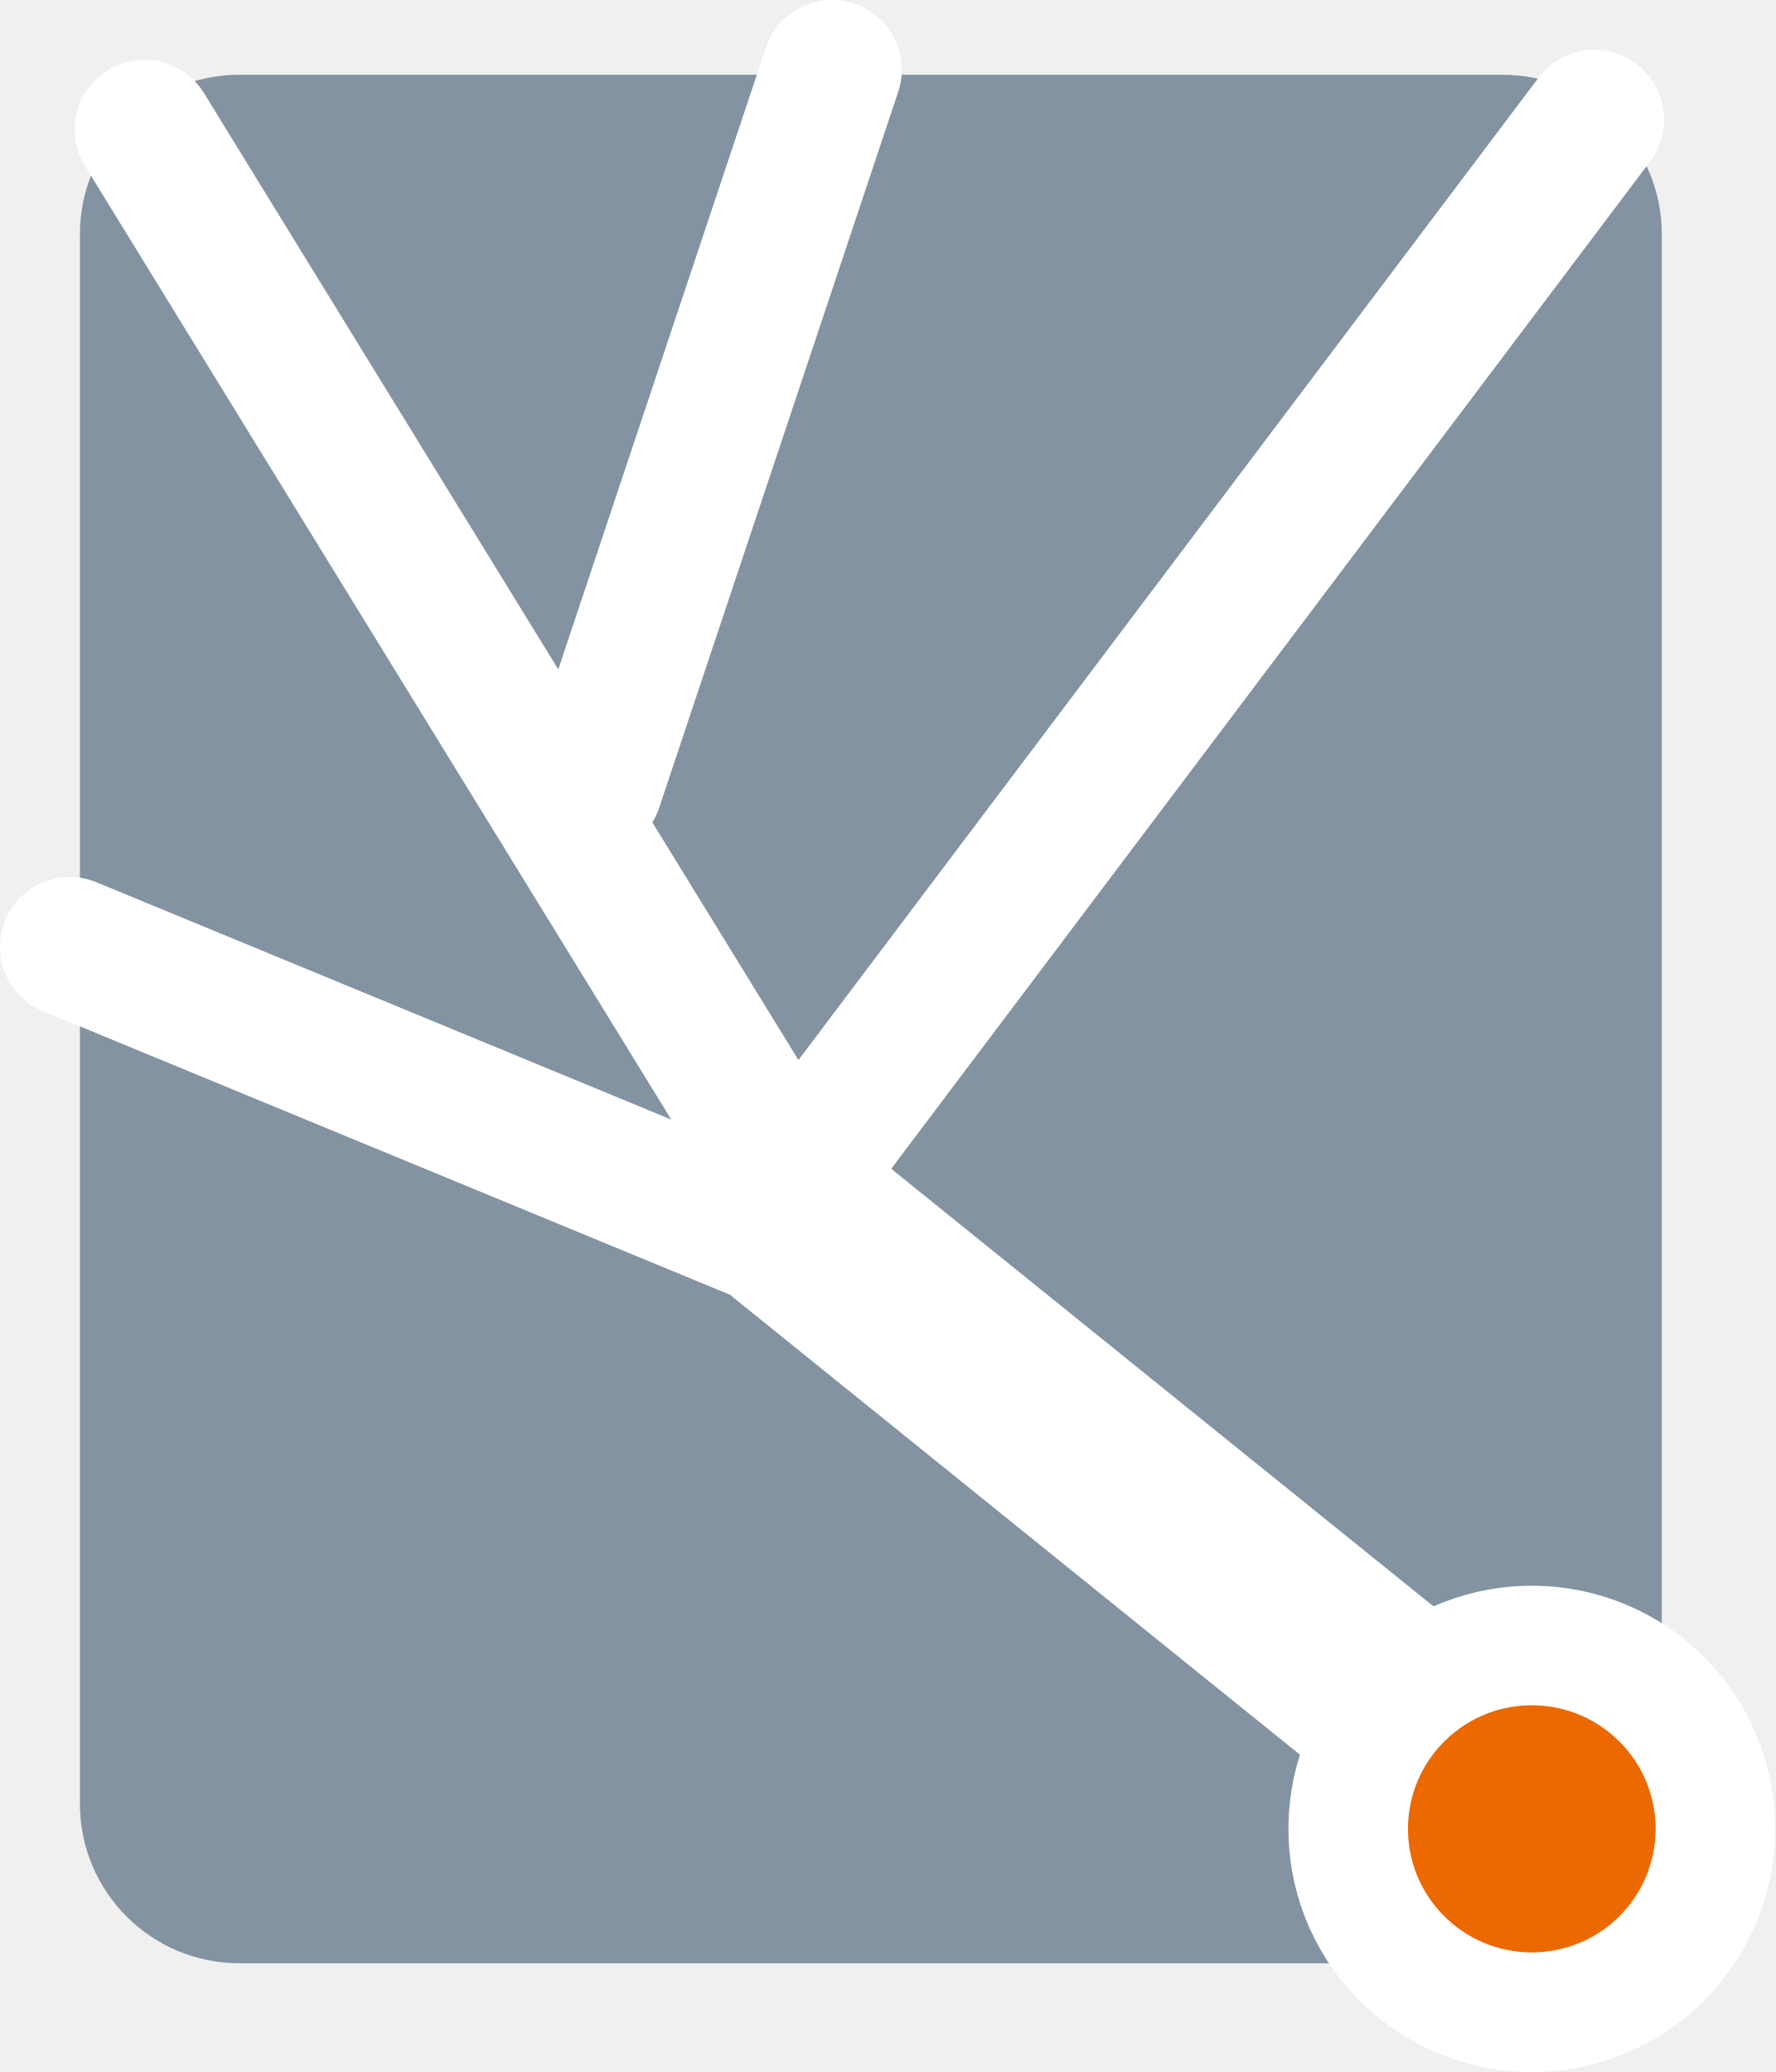
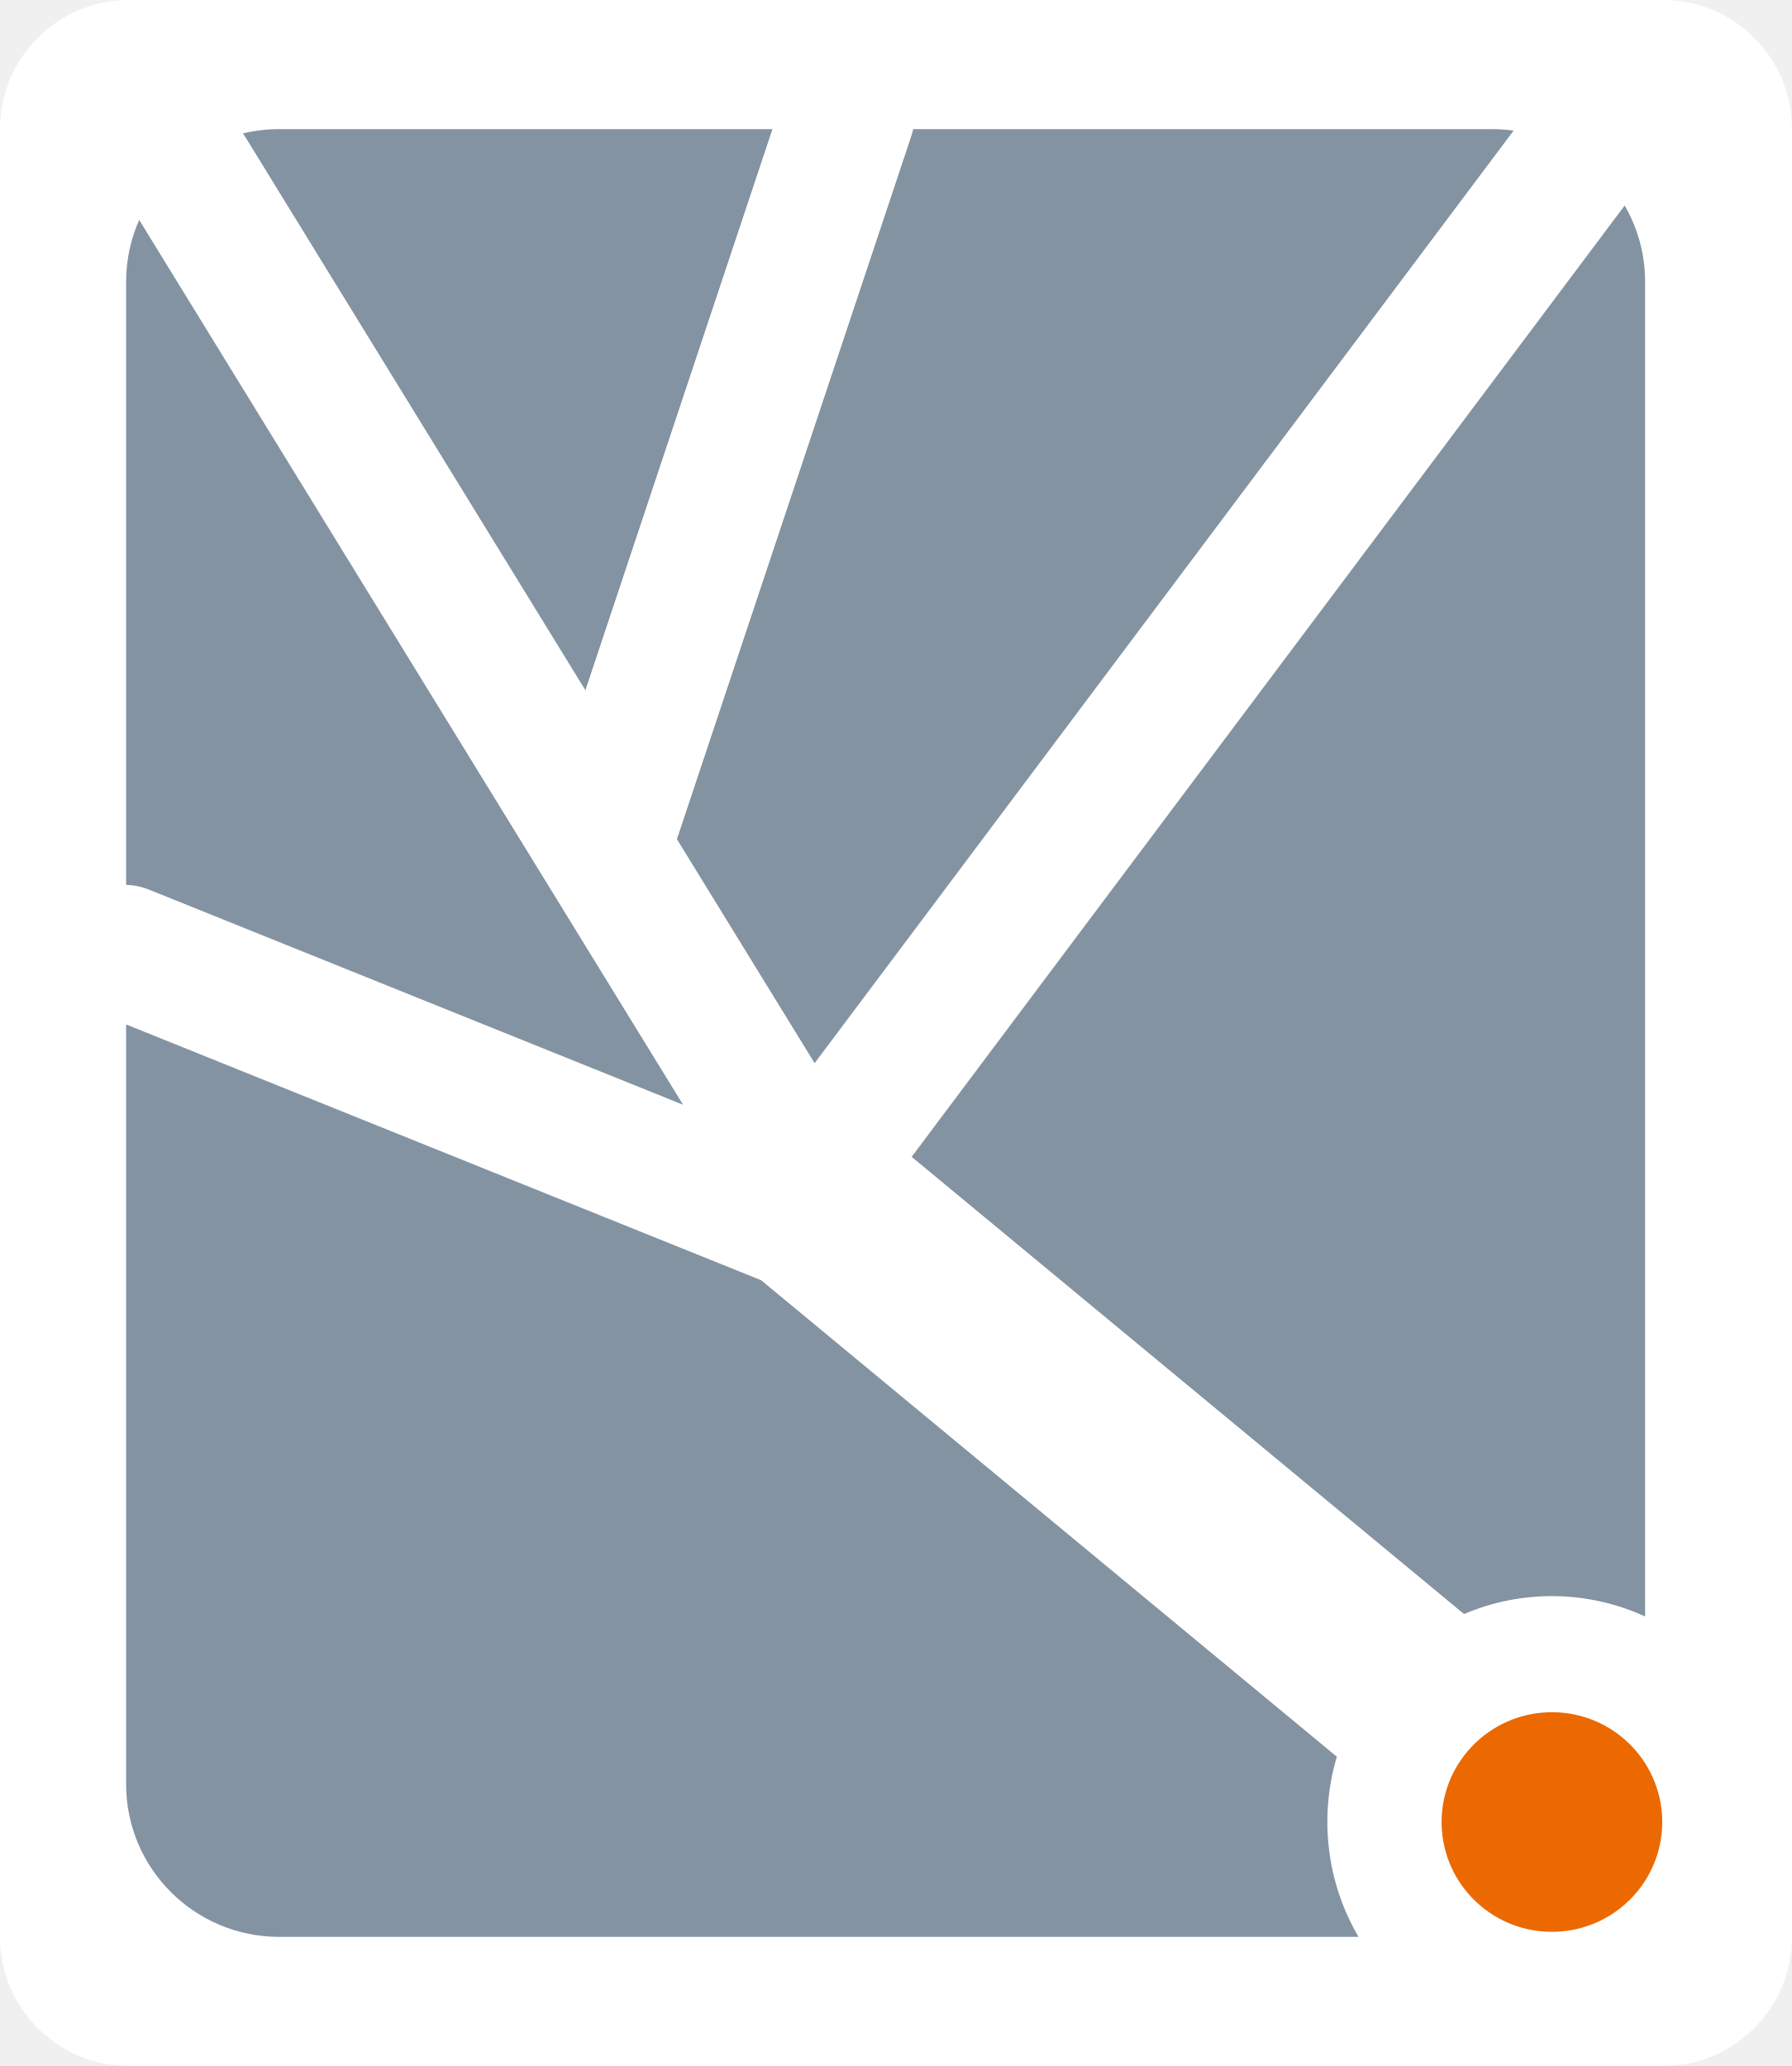
- <svg xmlns="http://www.w3.org/2000/svg" version="1.1" viewBox="426.334 181.823 44.537 51.98" width="44.537" height="51.98">
+ <svg xmlns="http://www.w3.org/2000/svg" version="1.1" viewBox="34 0 444 512" width="444" height="512">
  <defs />
-   <g id="Work_II_-_Roboto" fill-opacity="1" stroke-dasharray="none" stroke="none" stroke-opacity="1" fill="none">
-     <g id="Work_II_-_Roboto: Layer 1">
-       <g id="Group_8">
-         <g id="Graphic_15">
-           <path d="M 464.026 183.698 L 432.339 183.698 C 430.13 183.698 428.339 185.489 428.339 187.698 L 428.339 227.075 C 428.339 229.284 430.13 231.075 432.339 231.075 L 464.026 231.075 C 466.236 231.075 468.026 229.284 468.026 227.075 L 468.026 187.698 C 468.026 185.489 466.236 183.698 464.026 183.698 Z" fill="#8393a1" />
+   <g id="512x512_Background" stroke-opacity="1" stroke="none" stroke-dasharray="none" fill-opacity="1" fill="none">
+     <g id="512x512_Background_Layer_1">
+       <g id="Graphic_6">
+         <path d="M 66 0 L 446 0 C 463.673 1082166e-21 478 14.327 478 32 L 478 480 C 478 497.673 463.673 512 446 512 L 66 512 C 48.327 512 34 497.673 34 480 L 34 32 C 34 14.327 48.327 -1082166e-21 66 0 Z" fill="white" />
+       </g>
+       <g id="Group_3">
+         <g id="Graphic_5">
+           <path d="M 225.392 32 L 103.182 32 C 100.084 32 97.072 32.37 94.188 33.07 C 94.432 33.407 94.665 33.757 94.887 34.117 L 179.045 171.059 Z M 70.977 220.493 L 203.245 273.78 L 68.49 54.506 C 66.407 59.189 65.25 64.372 65.25 69.825 L 65.25 219.29 C 67.163 219.346 69.099 219.736 70.977 220.492 Z M 259.787 33.745 L 201.765 207.832 C 201.751 207.875 201.737 207.917 201.722 207.959 L 235.841 263.478 L 409.019 32.372 C 407.274 32.127 405.49 32 403.676 32 L 260.265 32 C 260.139 32.582 259.981 33.163 259.788 33.74 M 259.788 33.741 C 259.788 33.742 259.787 33.744 259.787 33.745 Z M 441.609 400.598 L 441.609 69.825 C 441.609 62.943 439.766 56.491 436.545 50.932 L 259.881 286.689 L 396.743 399.99 C 411.022 393.9 427.372 394.056 441.609 400.598 Z M 365.233 435.356 L 222.592 317.27 L 65.25 253.881 L 65.25 442.175 C 65.25 463.065 82.233 480 103.182 480 L 370.608 480 C 362.644 466.45 360.806 450.184 365.233 435.356 Z" fill="#8393a1" />
        </g>
-         <g id="Line_14">
-           <line x1="466.334" y1="184.823" x2="446.084" y2="211.698" stroke="white" stroke-linecap="round" stroke-linejoin="round" stroke-width="3.5" />
-         </g>
-         <g id="Line_13">
-           <line x1="446.36" y1="212.474" x2="464.743" y2="227.307" stroke="white" stroke-linecap="round" stroke-linejoin="round" stroke-width="5" />
-         </g>
-         <g id="Line_12">
-           <line x1="428.084" y1="205.573" x2="446.36" y2="213.117" stroke="white" stroke-linecap="round" stroke-linejoin="round" stroke-width="3.5" />
-         </g>
-         <g id="Line_11">
-           <line x1="447.209" y1="183.573" x2="441.212" y2="201.532" stroke="white" stroke-linecap="round" stroke-linejoin="round" stroke-width="3.5" />
-         </g>
-         <g id="Line_10">
-           <line x1="429.959" y1="185.073" x2="447.004" y2="212.795" stroke="white" stroke-linecap="round" stroke-linejoin="round" stroke-width="3.5" />
-         </g>
-         <g id="Graphic_9">
-           <path d="M 467.911 224.343 C 469.769 226.078 469.867 228.989 468.129 230.845 C 466.392 232.7 463.477 232.798 461.619 231.063 C 459.76 229.328 459.663 226.417 461.4 224.562 C 463.138 222.706 466.053 222.608 467.911 224.343" fill="#eb6900" />
-           <path d="M 467.911 224.343 C 469.769 226.078 469.867 228.989 468.129 230.845 C 466.392 232.7 463.477 232.798 461.619 231.063 C 459.76 229.328 459.663 226.417 461.4 224.562 C 463.138 222.706 466.053 222.608 467.911 224.343" stroke="white" stroke-linecap="round" stroke-linejoin="bevel" stroke-width="3" />
+         <g id="Graphic_4">
+           <path d="M 437.193 431.659 C 448.218 441.923 448.795 459.144 438.481 470.123 C 428.168 481.101 410.87 481.681 399.846 471.416 C 388.821 461.152 388.244 443.932 398.558 432.953 C 408.871 421.975 426.169 421.395 437.193 431.659" fill="#eb6900" />
        </g>
      </g>
    </g>
  </g>
</svg>
